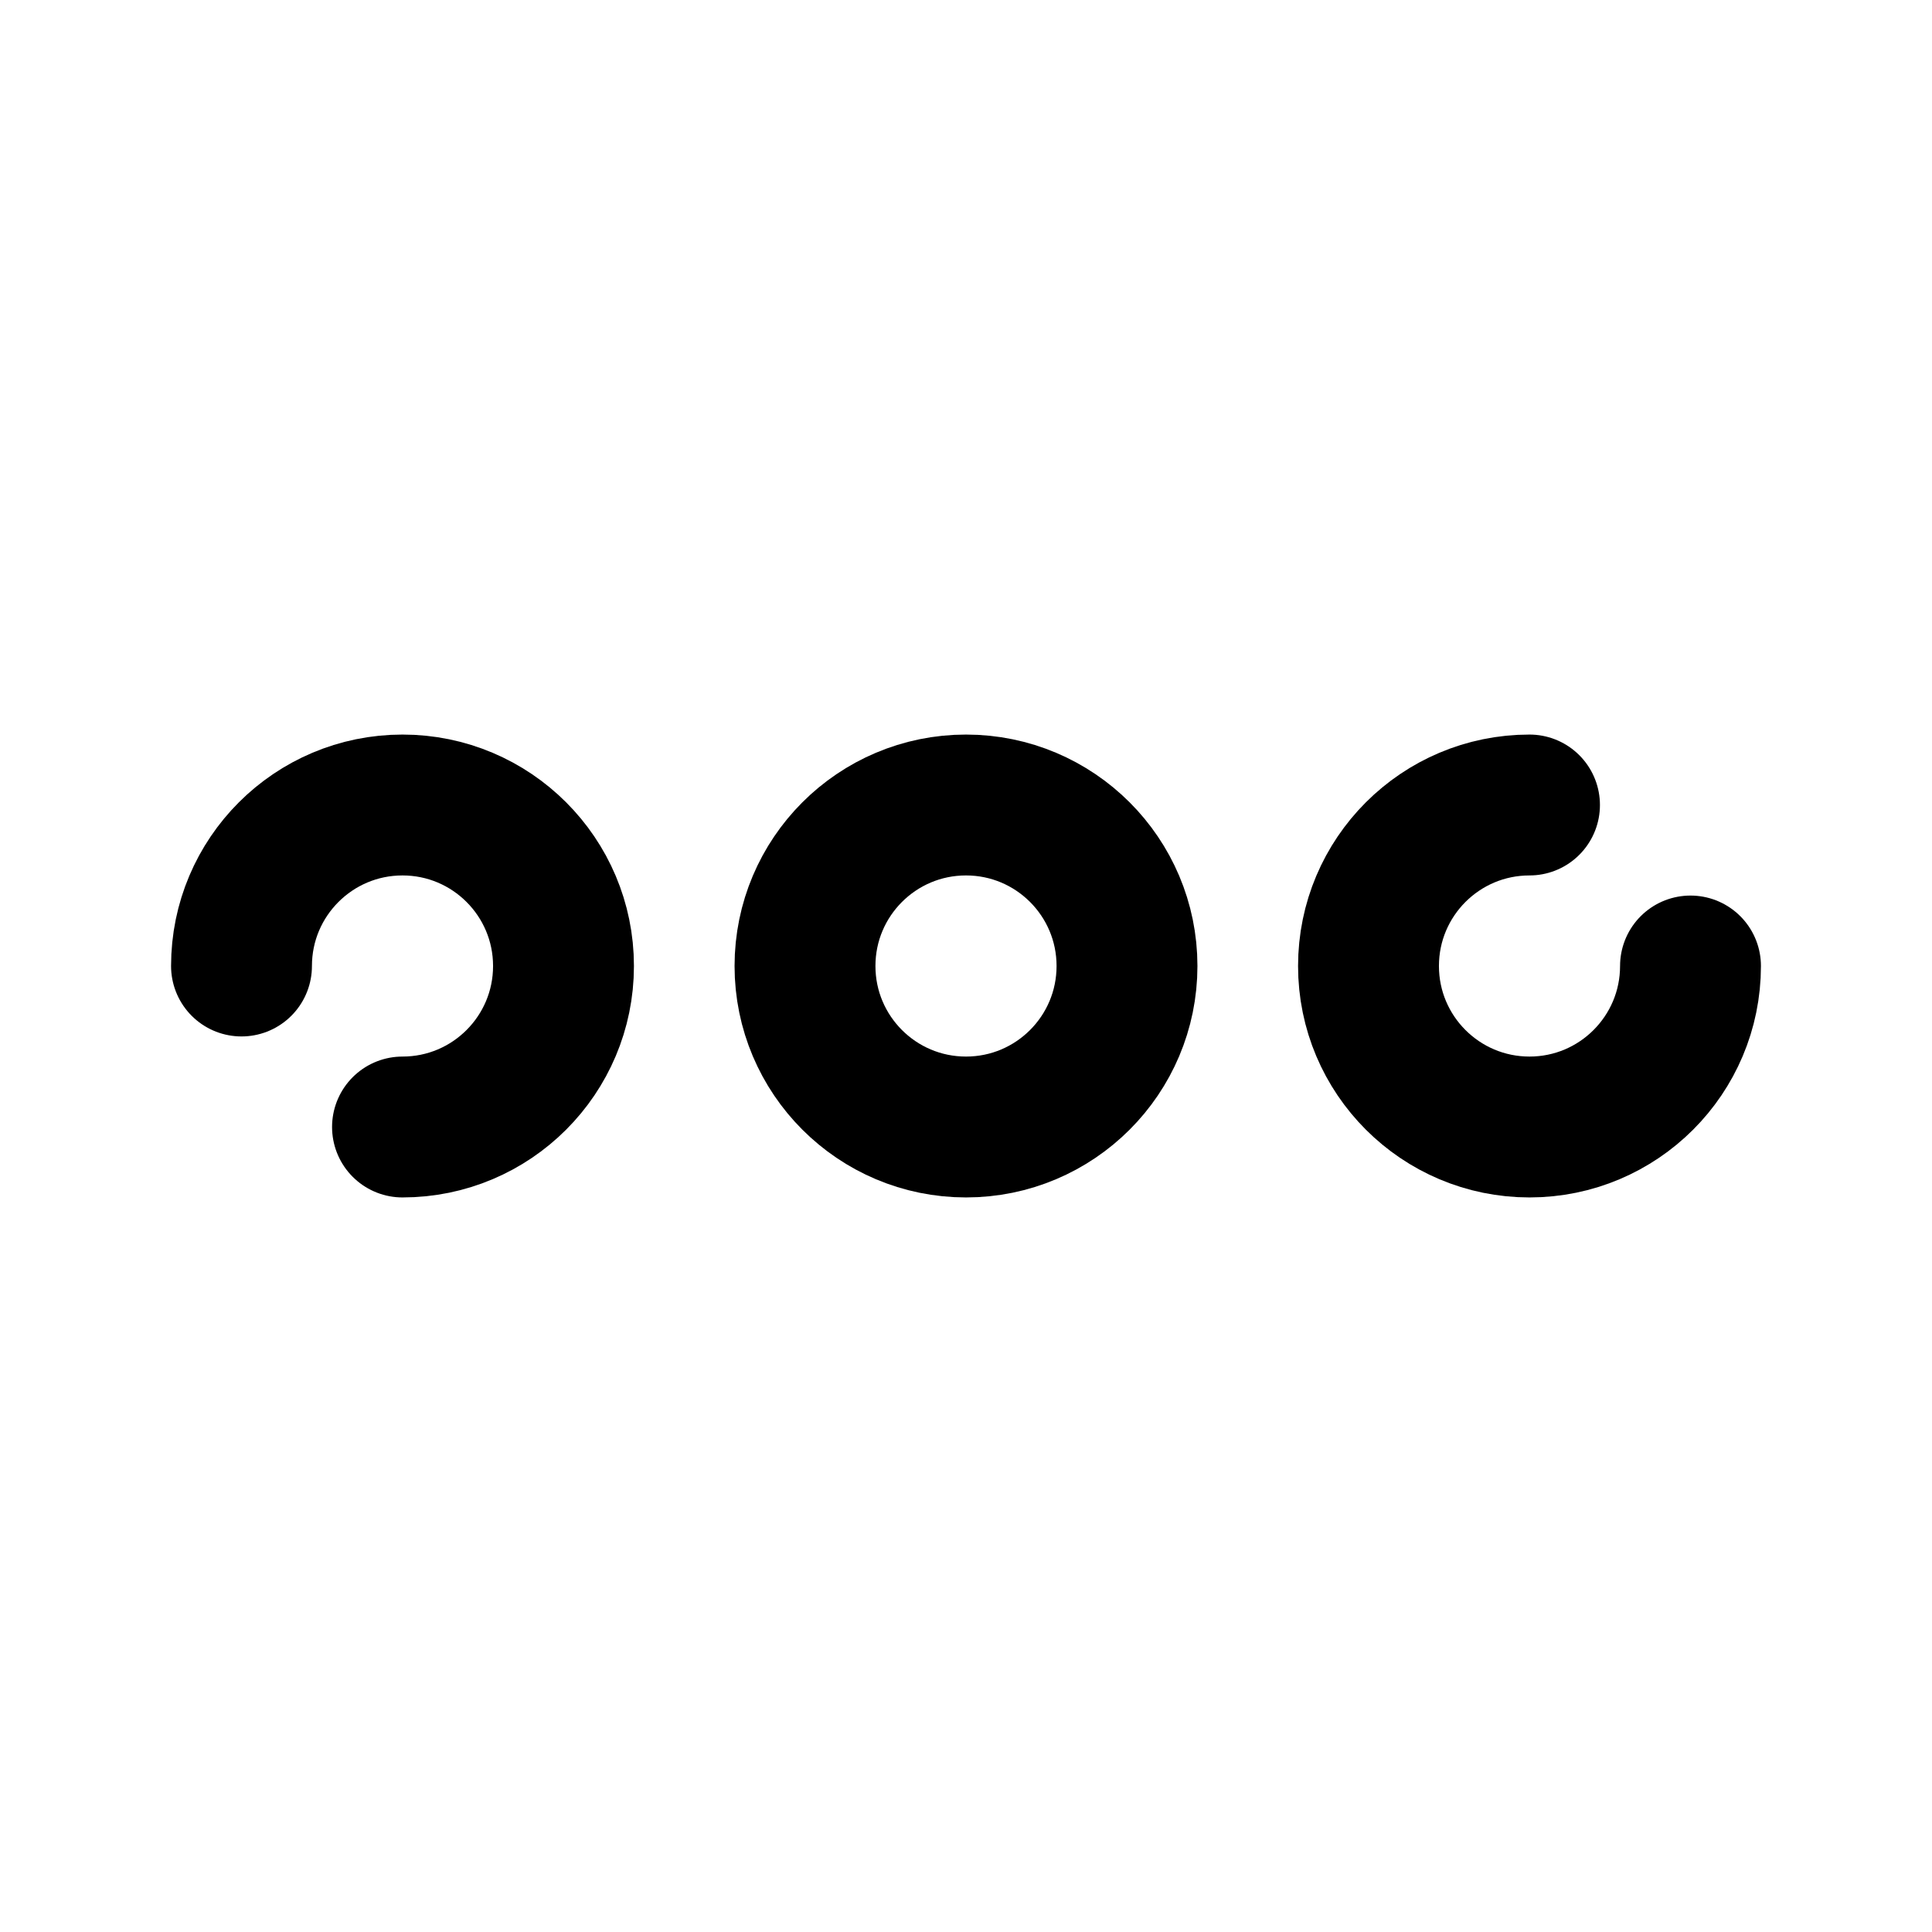
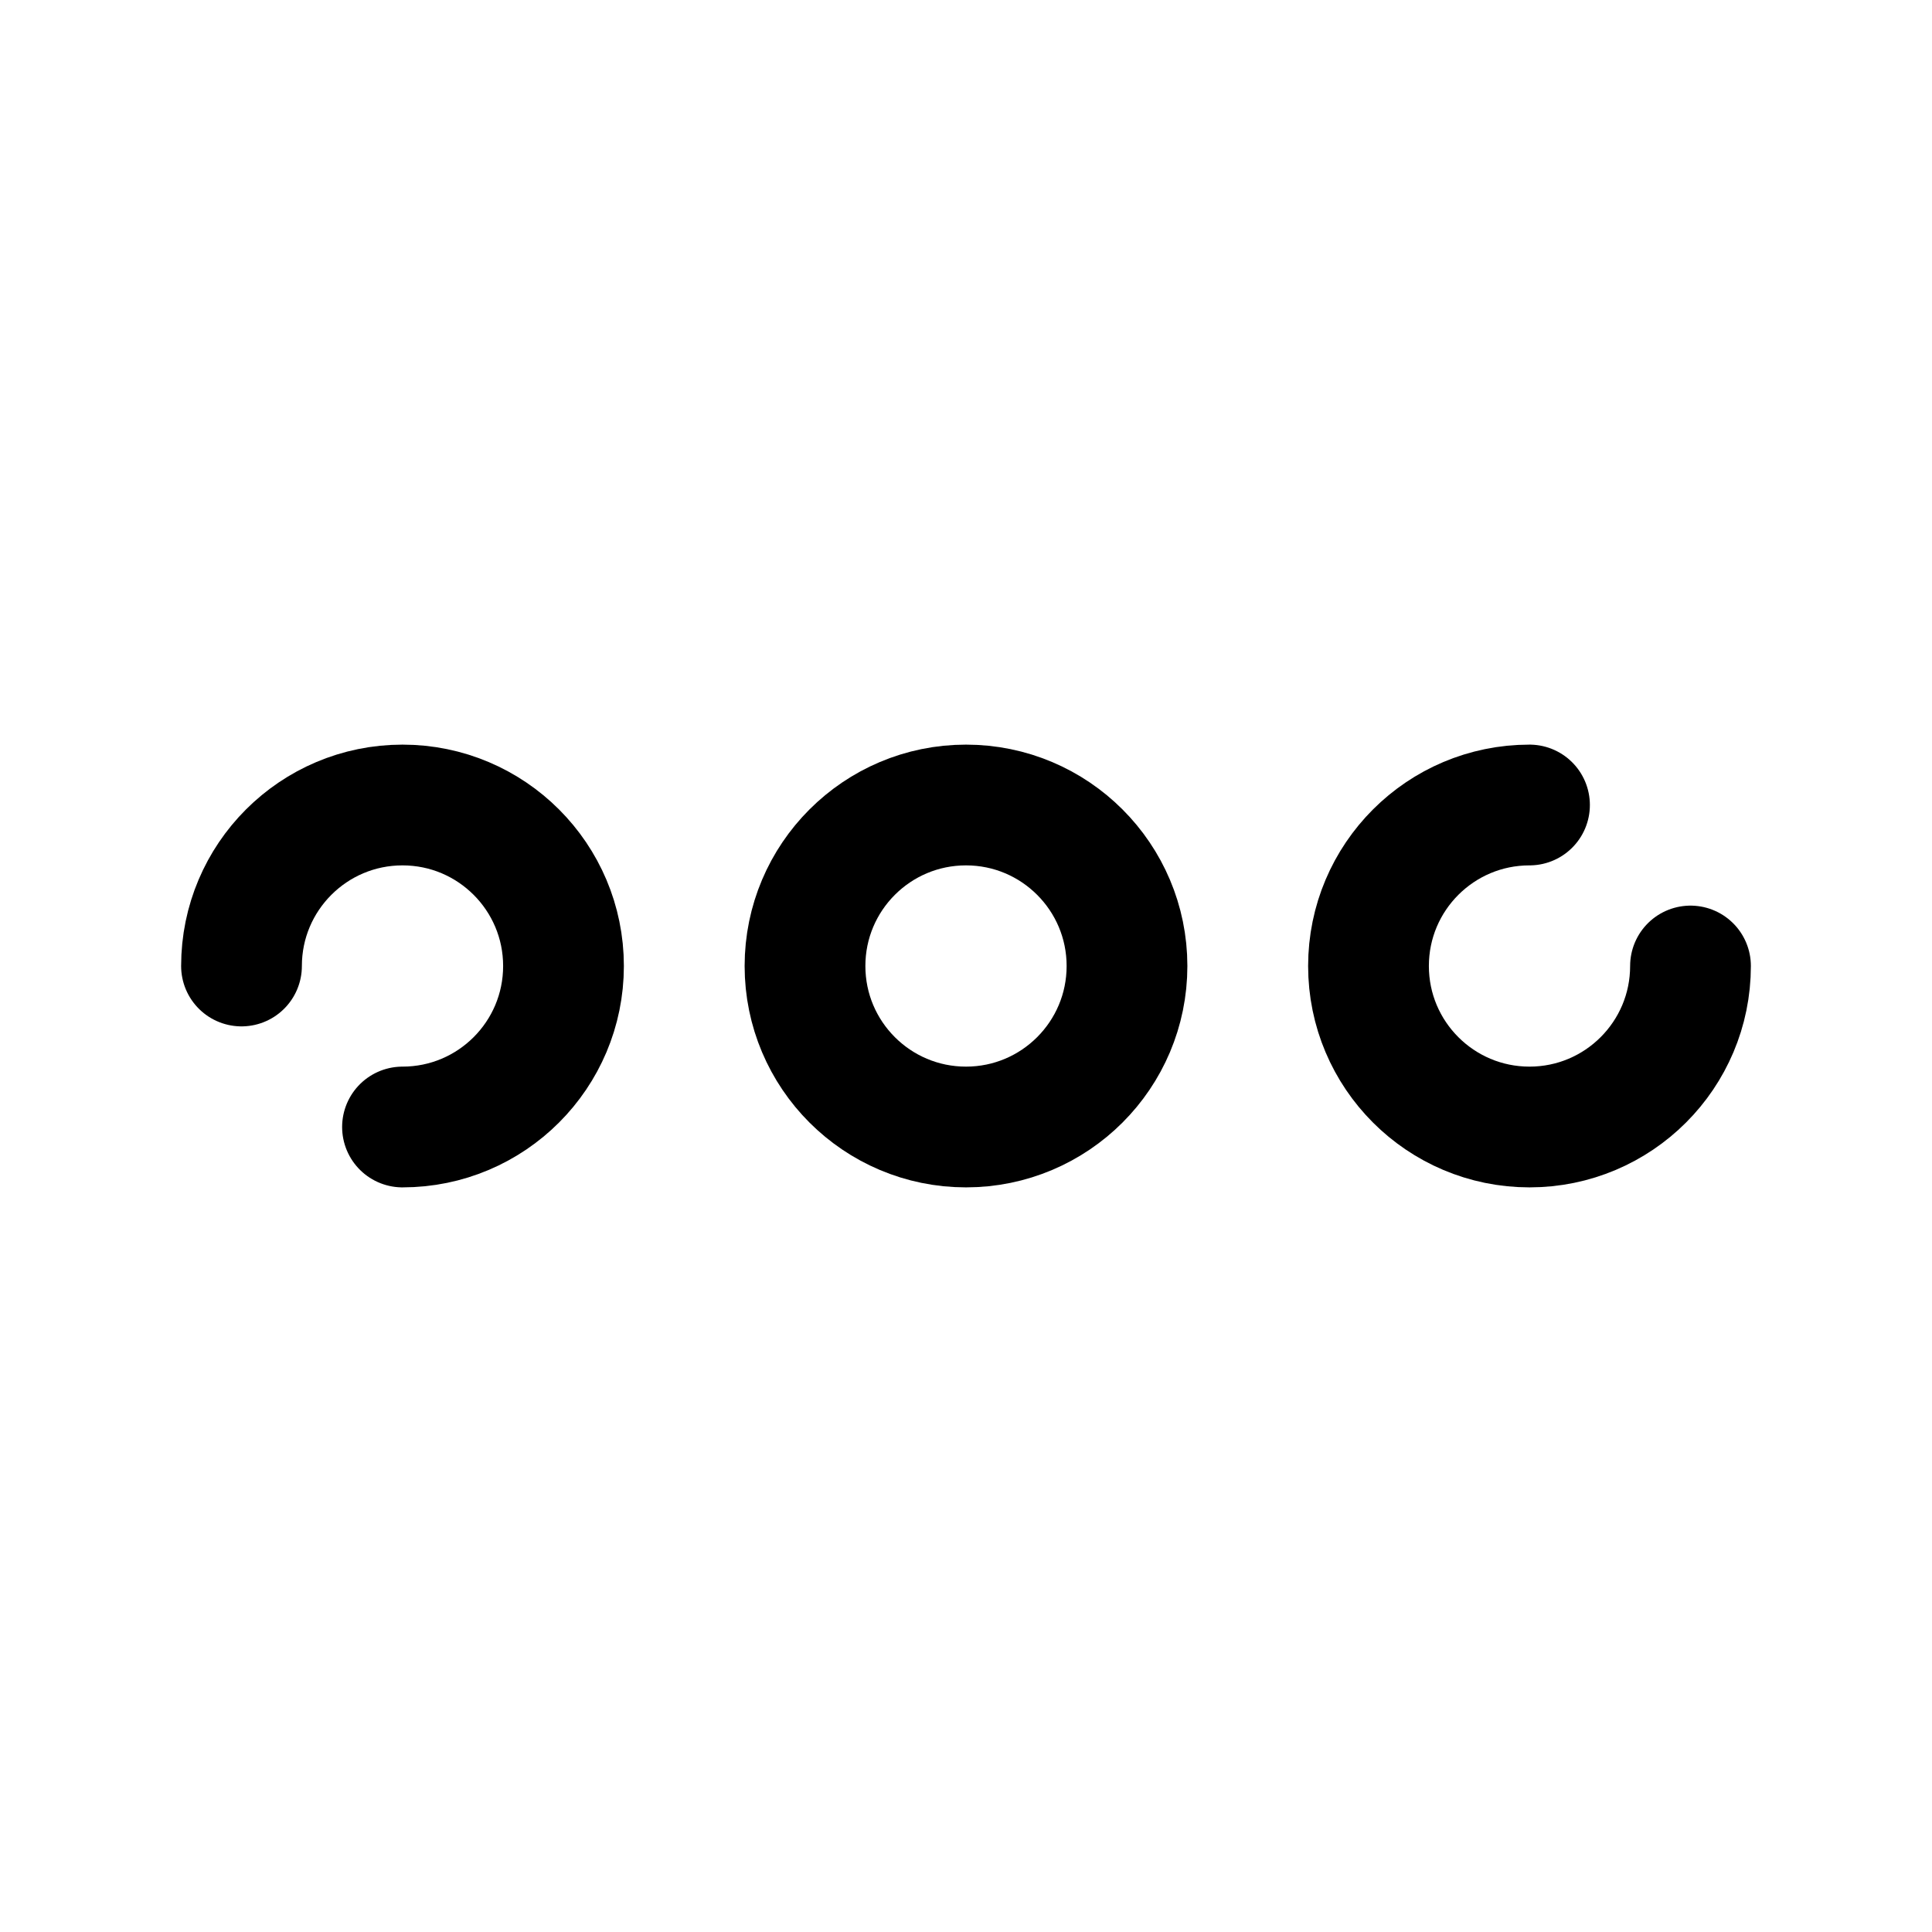
<svg xmlns="http://www.w3.org/2000/svg" width="32" height="32" viewBox="0 0 24 24">
-   <g fill="none" stroke="currentColor" stroke-width="1.75">
+   <g fill="none" stroke="currentColor" stroke-width="1.5">
    <path stroke-linecap="round" d="M5 14a2 2 0 1 0-2-2" />
    <circle cx="12" cy="12" r="2" />
    <path stroke-linecap="round" d="M21 12a2 2 0 1 1-2-2" />
  </g>
</svg>
